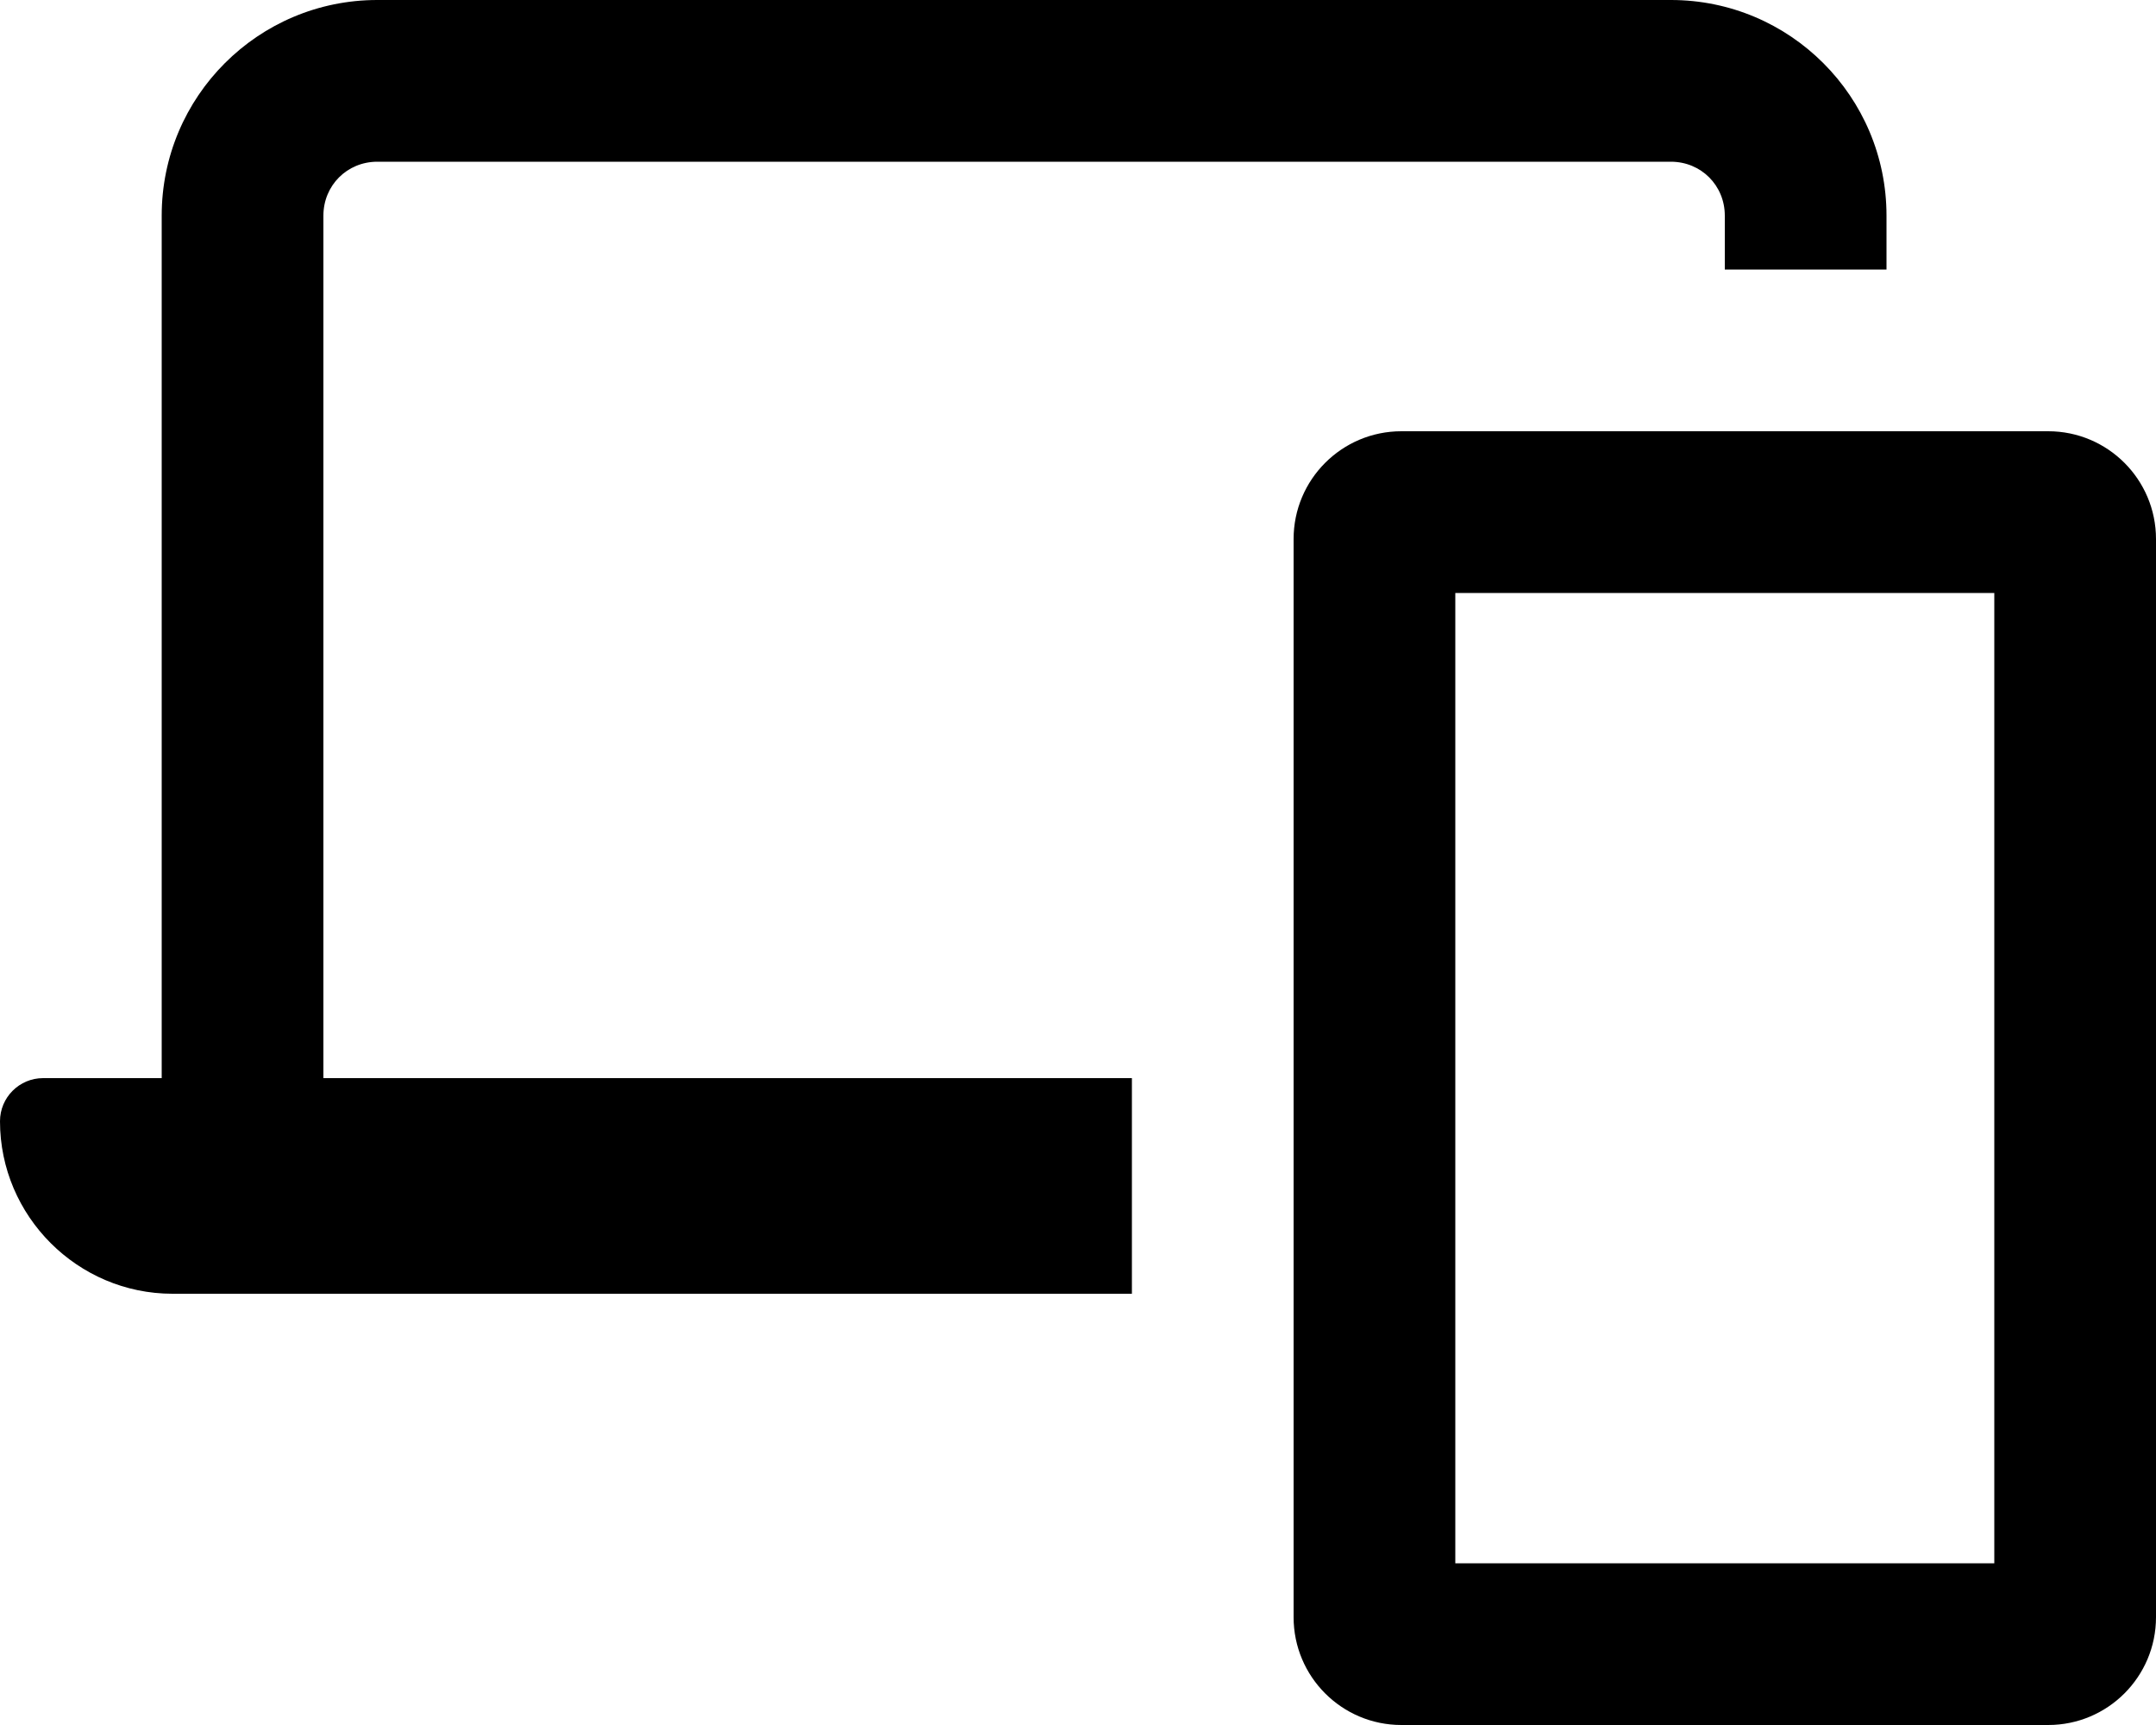
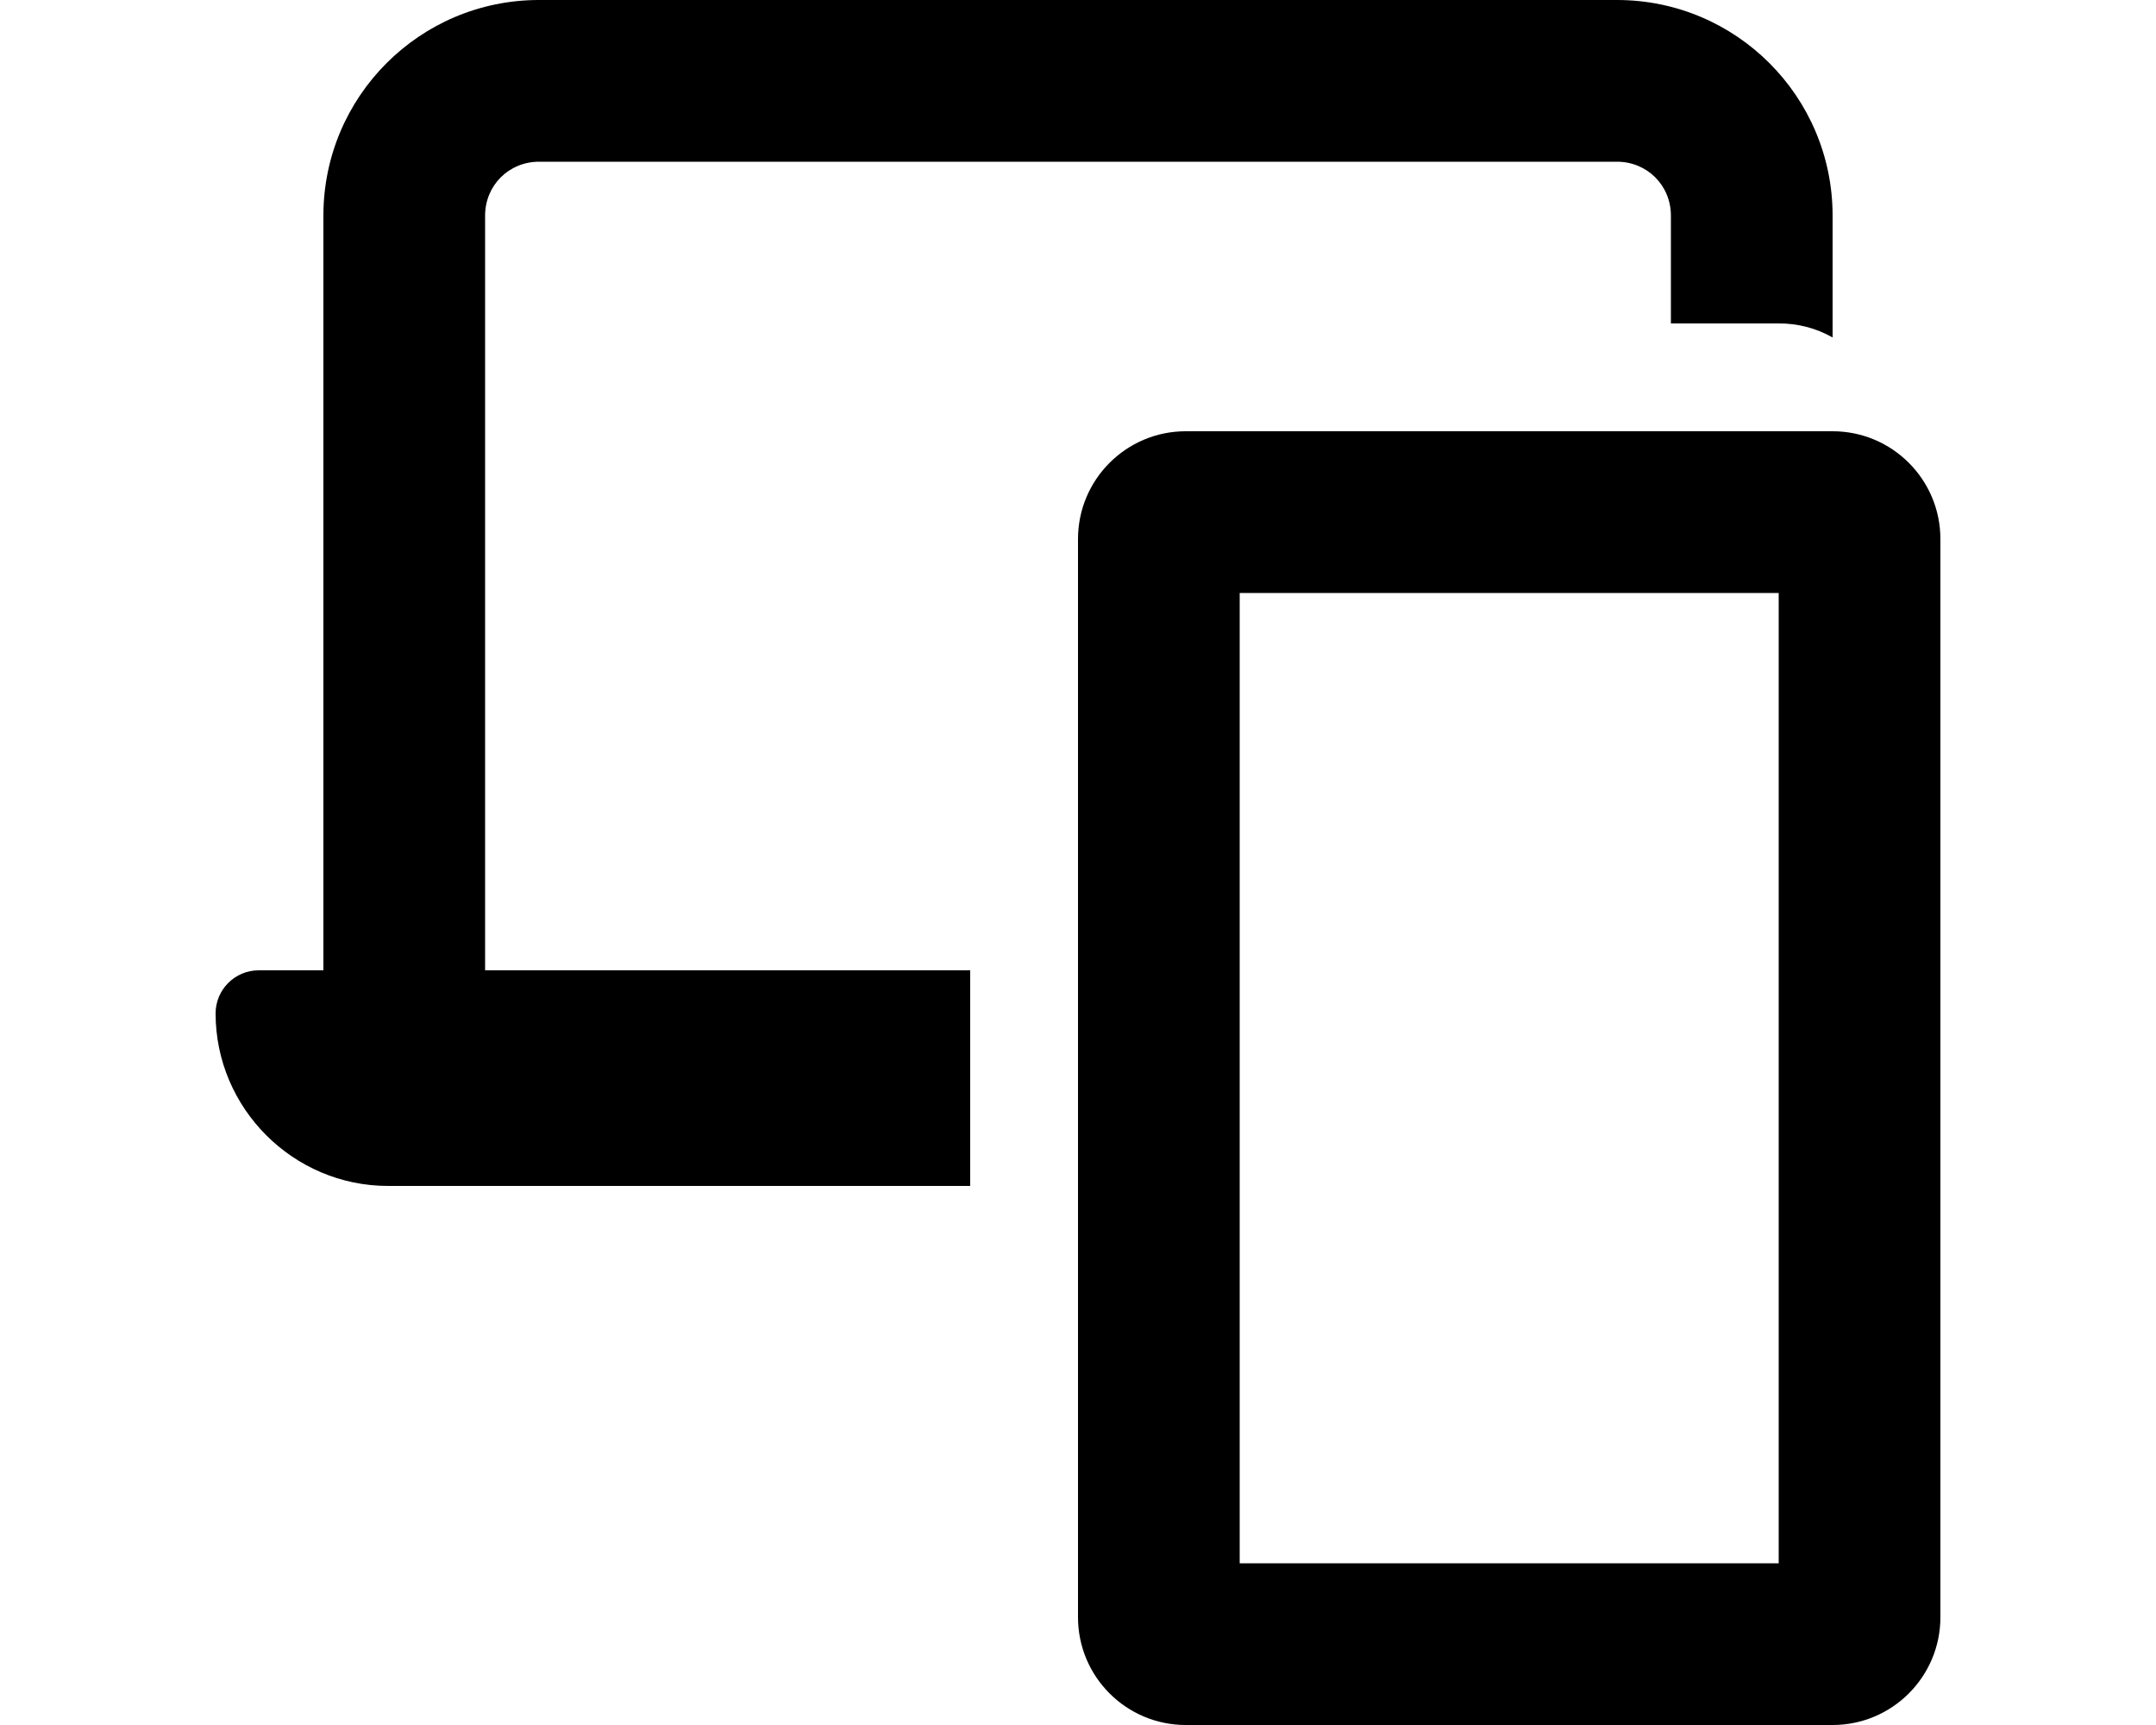
<svg xmlns="http://www.w3.org/2000/svg" viewBox="0 0 20 16" fill="currentColor">
-   <path d="M16 2v.5h1.5V2a2 2 0 0 0-2-2h-12a2 2 0 0 0-2 2v8H.4a.4.4 0 0 0-.4.4c0 .88.72 1.6 1.6 1.6h8.9v-2H3V2c0-.28.22-.5.5-.5h12c.28 0 .5.22.5.5Z" />
-   <path fill-rule="evenodd" d="M19 4a1 1 0 0 1 1 1v10a1 1 0 0 1-1 1h-6a1 1 0 0 1-1-1V5a1 1 0 0 1 1-1h6Zm-.5 10.5v-9h-5v9h5Z" />
+   <path d="M15.5 2v1h1a1 1 0 0 1 .5.13V2a2 2 0 0 0-2-2H5a2 2 0 0 0-2 2v7h-.6a.4.4 0 0 0-.4.4c0 .88.72 1.6 1.6 1.6H9V9H4.5V2c0-.28.22-.5.5-.5h10c.28 0 .5.22.5.5Z" />
+   <path fill-rule="evenodd" d="M18 5a1 1 0 0 0-1-1h-6a1 1 0 0 0-1 1v10a1 1 0 0 0 1 1h6a1 1 0 0 0 1-1V5Zm-1.5 9.5h-5v-9h5v9Z" />
</svg>
